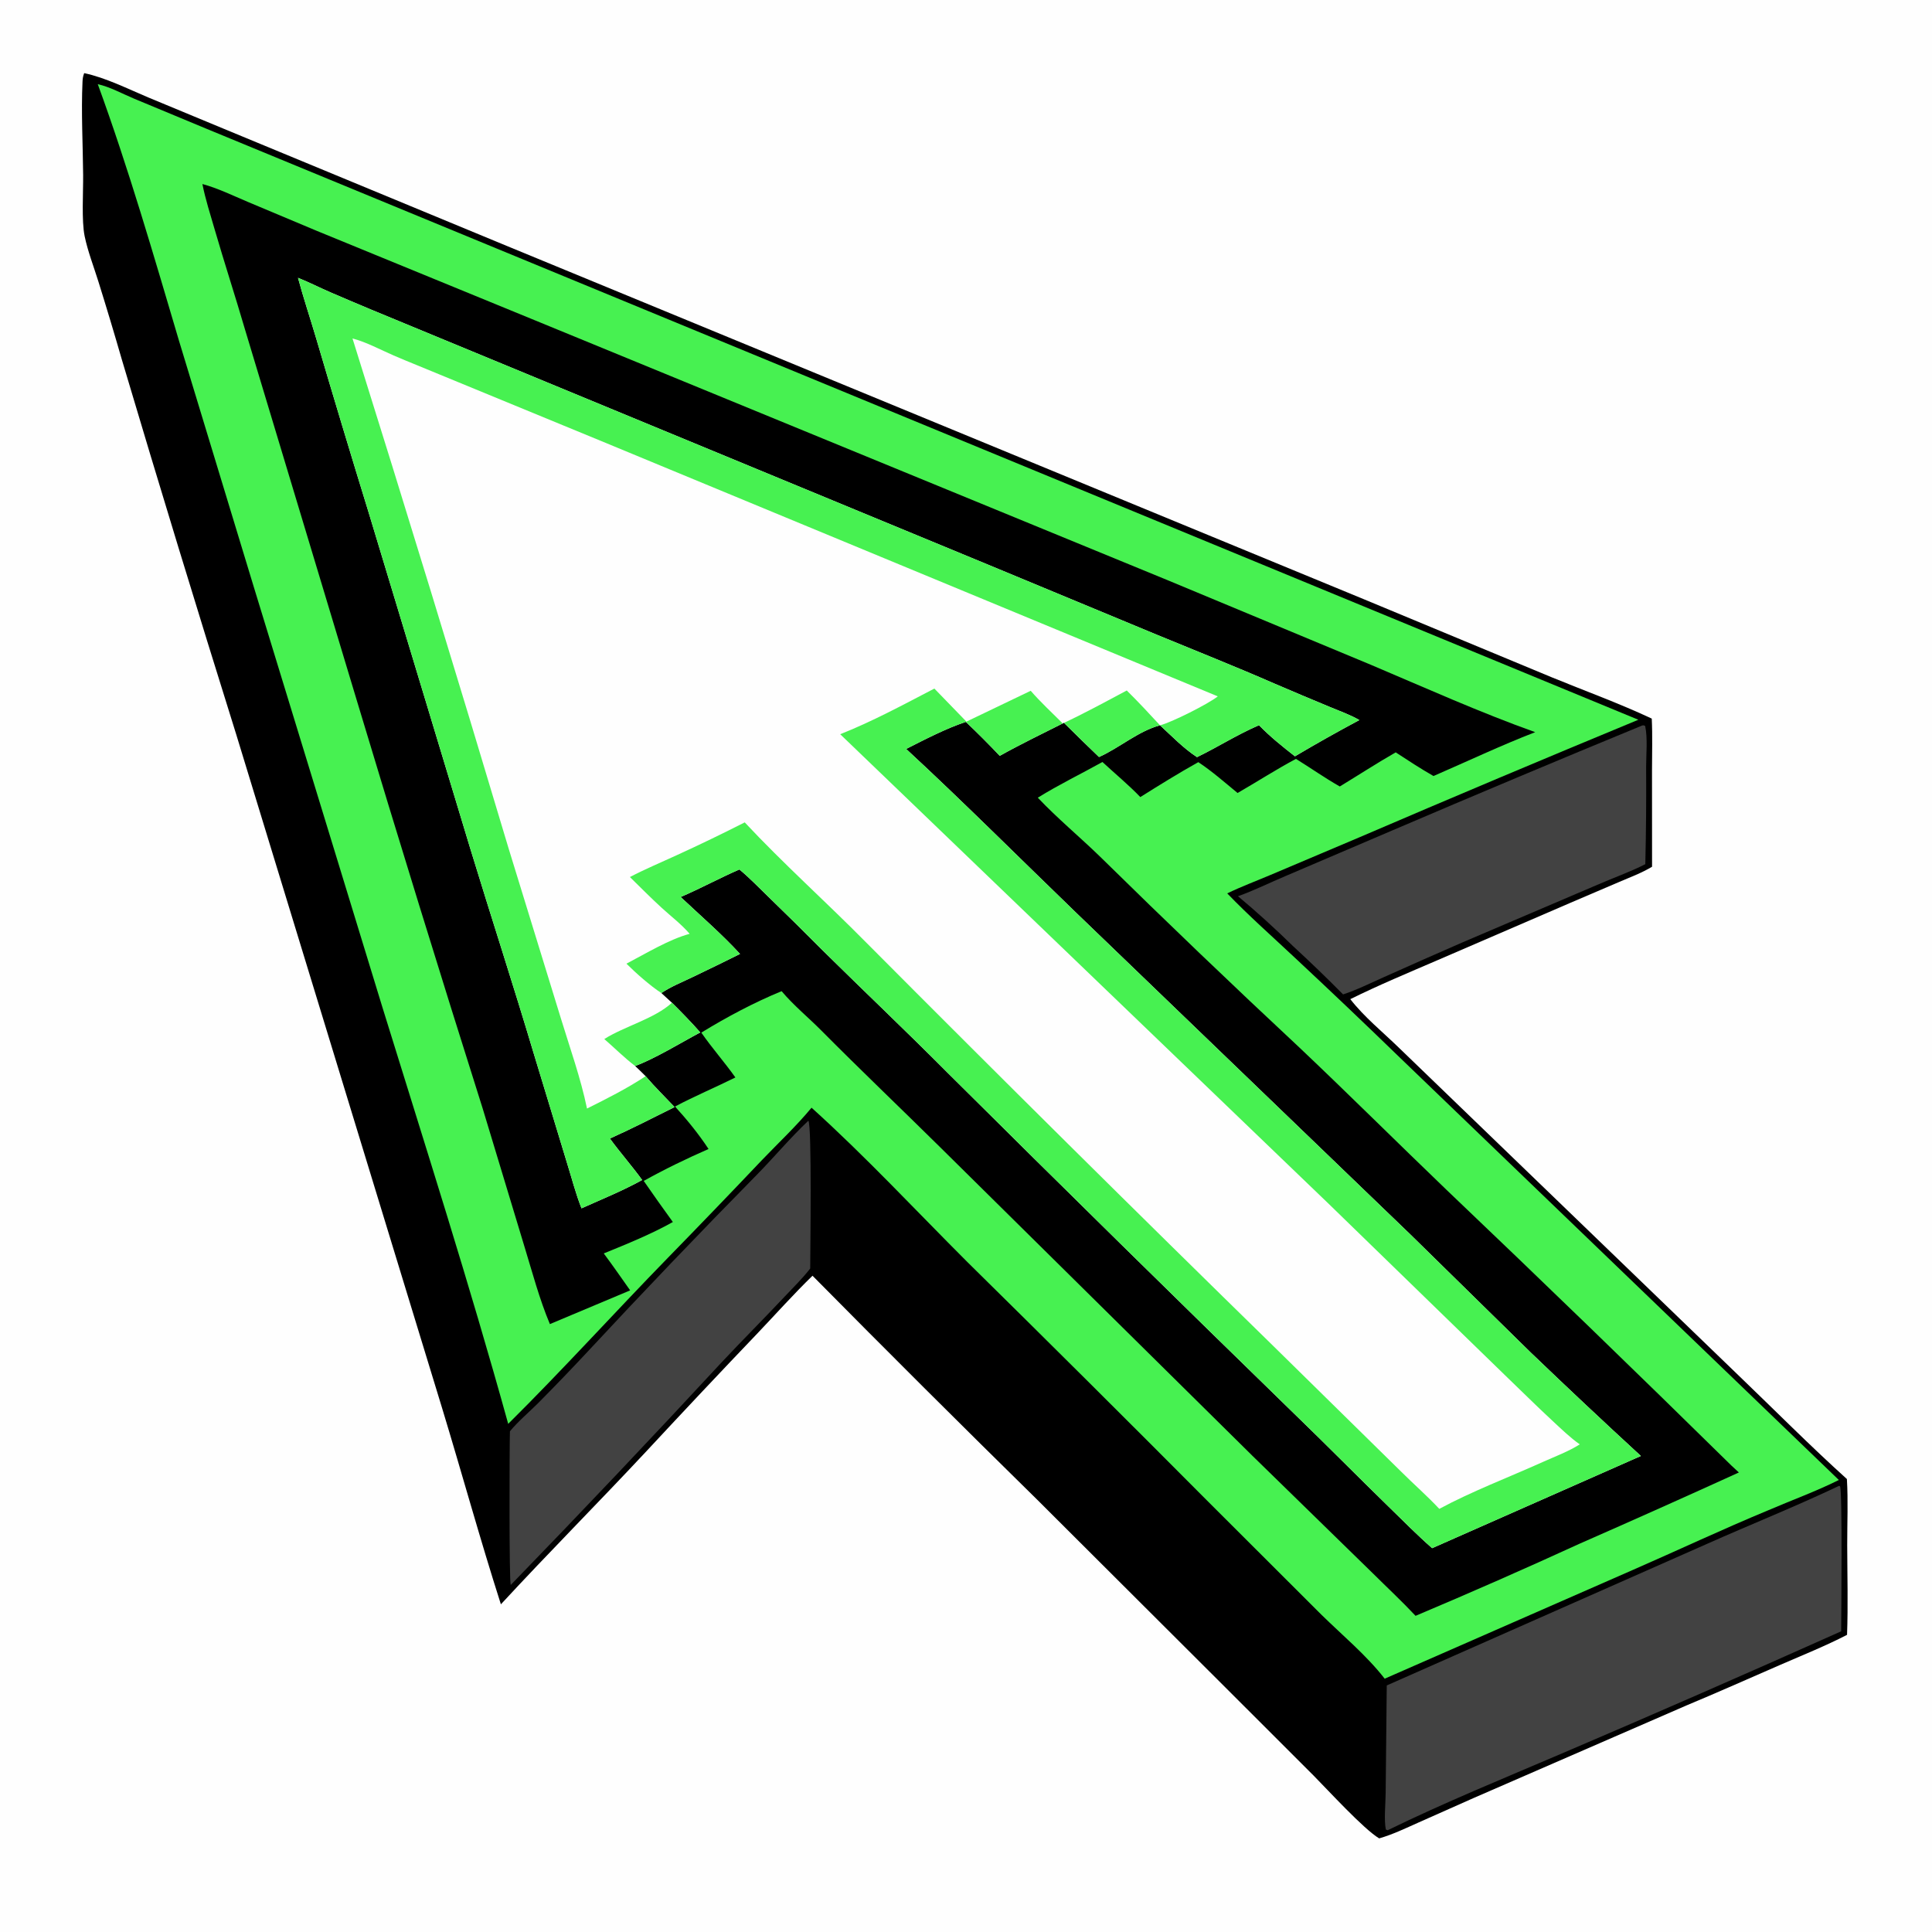
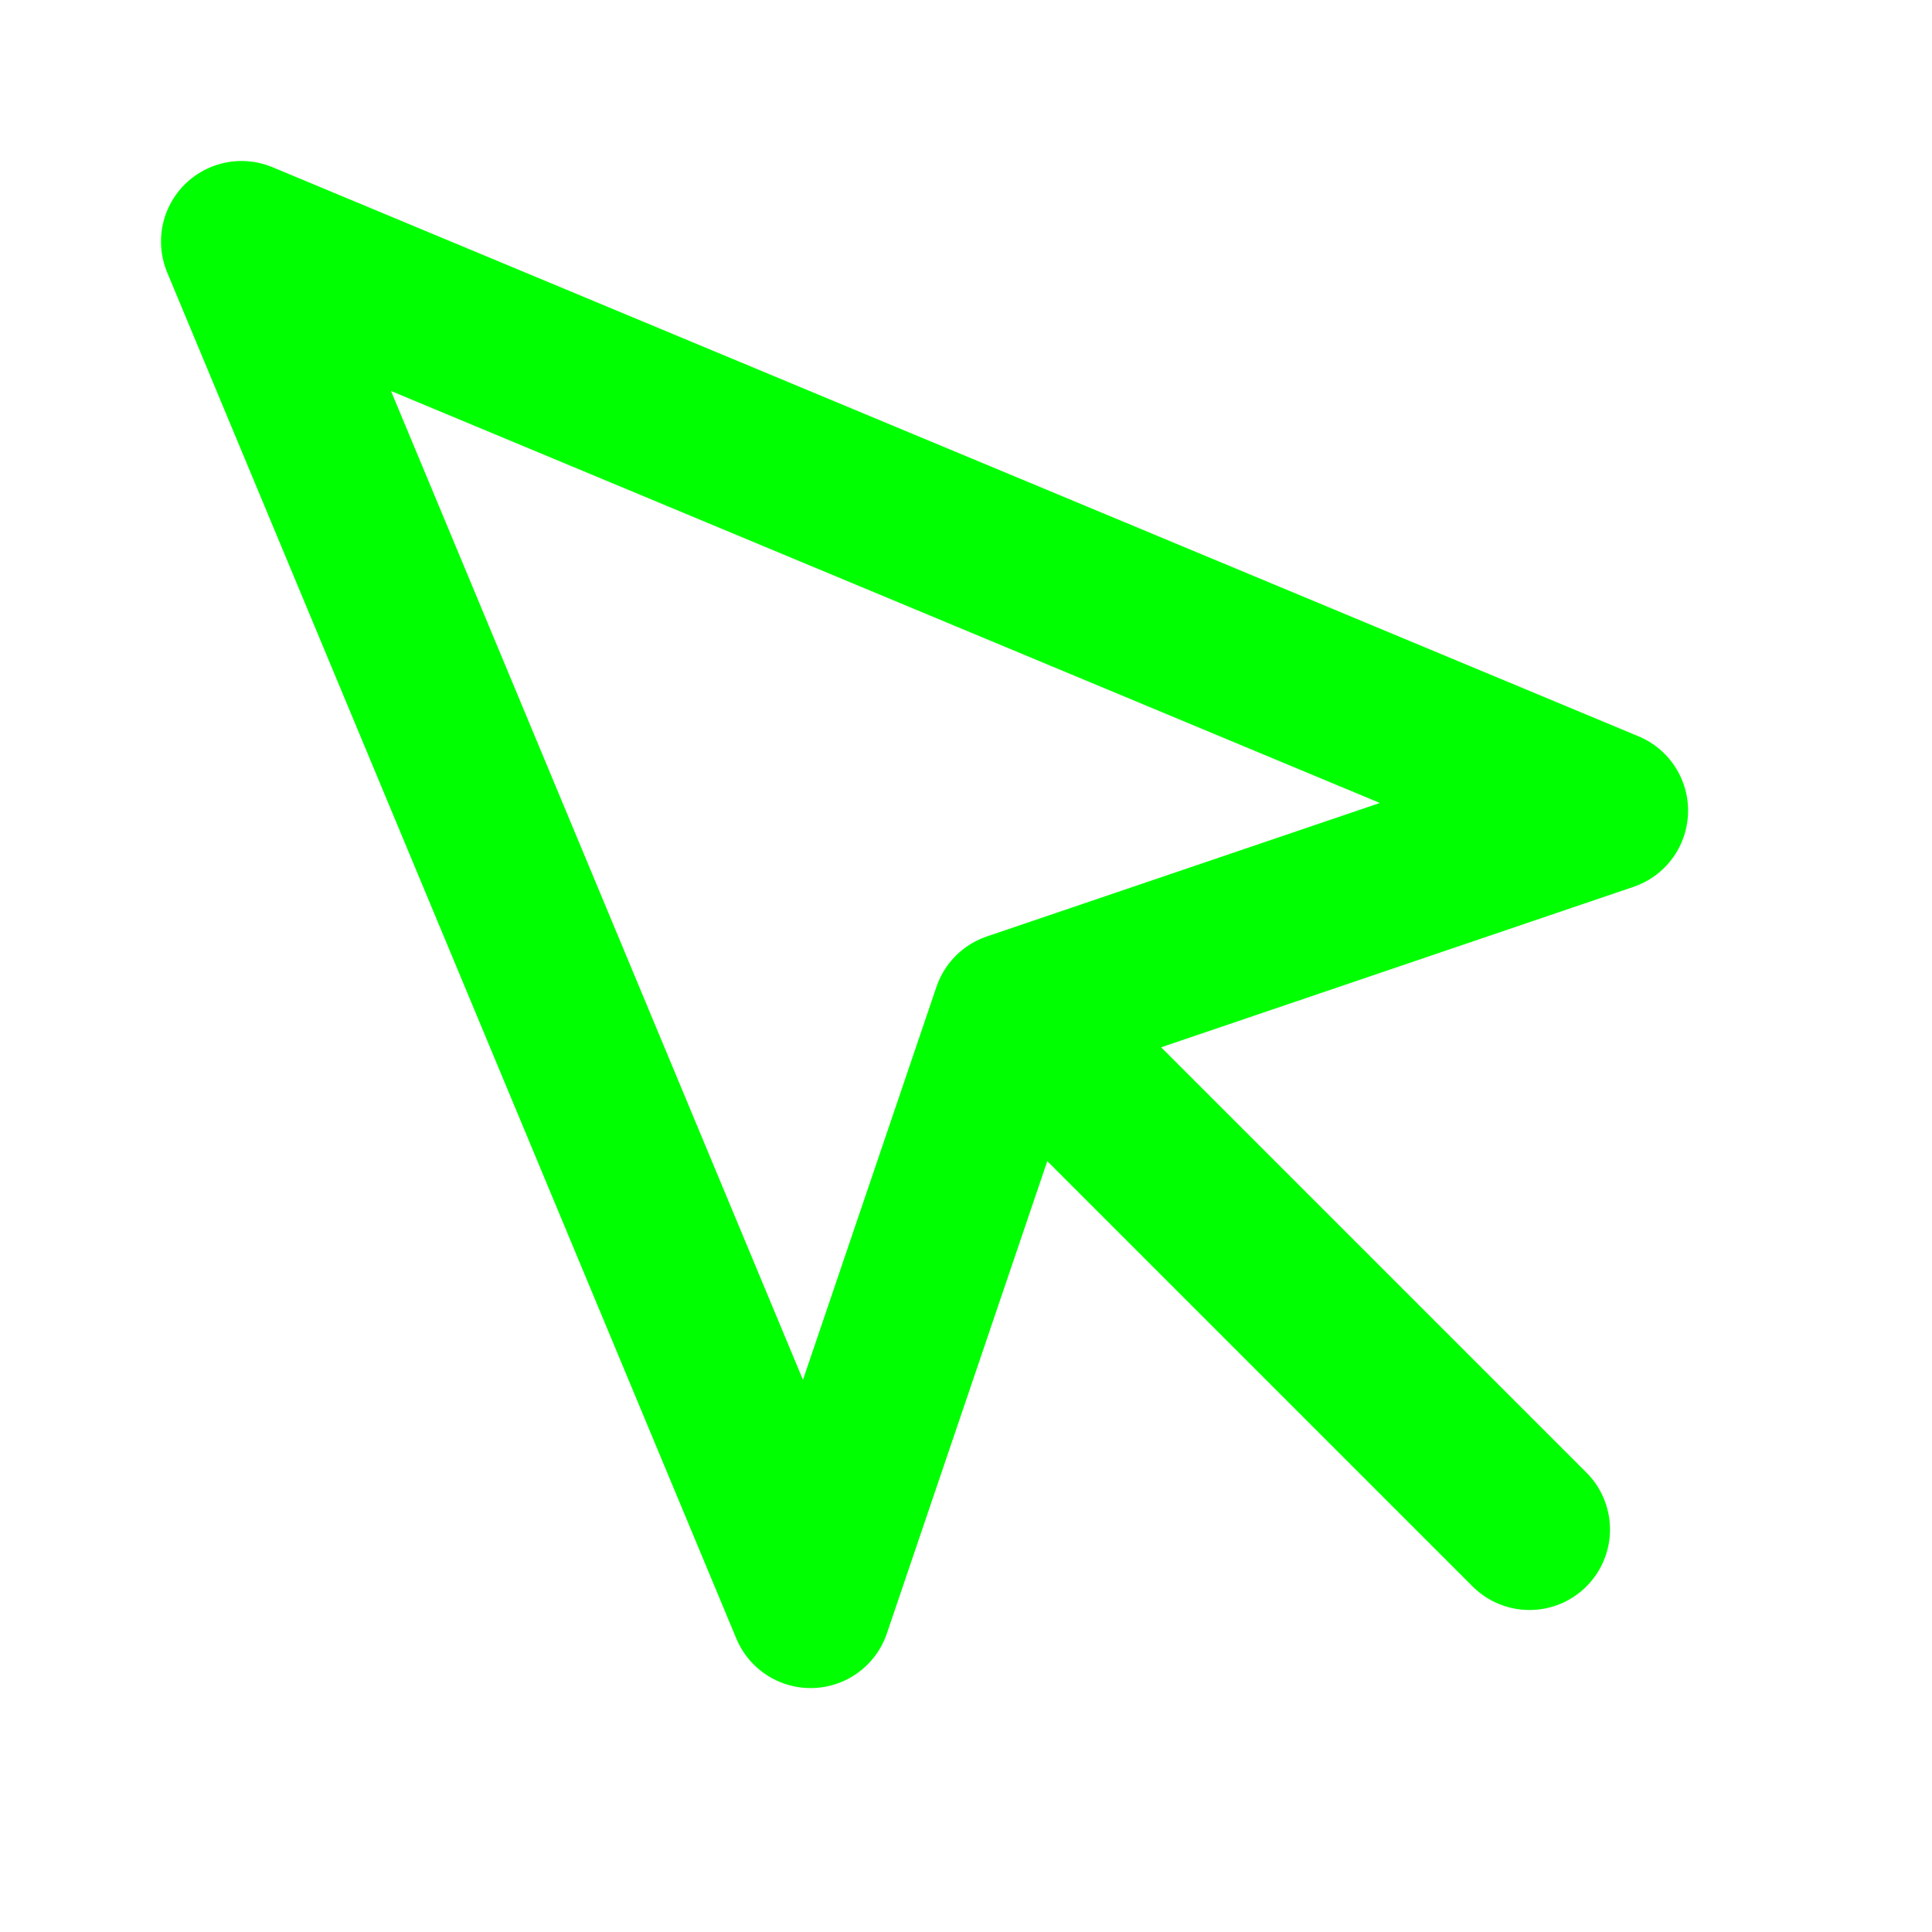
- <svg xmlns="http://www.w3.org/2000/svg" width="1024" height="1024">
-   <path fill="#FEFEFE" d="M0 0L1024 0L1024 1024L0 1024L0 0Z" />
-   <path d="M44.631 38.759C56.028 41.179 67.867 47.144 78.615 51.659L118.992 68.415L269.057 130.526L723.289 317.78L822.86 359.151C840.386 366.322 858.319 372.823 875.466 380.87C875.901 390.042 875.594 399.393 875.596 408.579L875.626 459.39C870.278 462.618 864.177 464.897 858.437 467.347L832.272 478.543L762.319 508.742C746.685 515.489 730.953 522.014 715.685 529.57C723.123 539.141 732.977 547.06 741.644 555.512L801.881 613.623L921.551 729.084C940.613 747.369 959.279 766.222 978.893 783.916C979.586 795.465 979.033 807.409 979.06 818.992C979.098 834.8 979.548 850.708 978.971 866.496C967.522 872.421 955.041 877.419 943.199 882.572C926.752 889.73 910.385 897.029 893.827 903.931L780.83 953.082L751.943 965.923C745.087 968.978 738.216 972.313 730.984 974.379C722.724 969.422 704.118 949.059 696.119 940.977L649.391 894.287L549.586 794.719Q489.675 735.884 430.646 676.165C420.659 685.894 411.286 696.373 401.675 706.484Q372.105 737.431 342.974 768.79C317.408 796.198 290.92 822.791 265.483 850.317C254.438 815.837 244.834 780.85 234.29 746.219L125.205 389.266Q94.224 290.283 64.663 190.868Q58.627 169.926 52.12 149.126C49.685 141.302 46.485 133.107 44.844 125.092C43.194 117.039 44.144 101.697 44.066 92.79C43.923 76.369 42.989 59.595 43.736 43.206C43.811 41.564 44.031 40.288 44.631 38.759Z" />
-   <path fill="#47F151" d="M51.824 44.611C58.261 46.049 64.904 49.708 70.998 52.259L109.529 68.285L262.701 131.497L868.361 381.484Q794.133 412.177 720.325 443.867L673.527 463.682C665.858 466.94 657.955 469.879 650.463 473.515C661.898 485.415 674.371 496.397 686.4 507.699Q714.44 533.86 741.965 560.563L974.632 784.424C962.469 790.5 949.347 795.236 936.849 800.627C912.824 810.585 889.247 821.709 865.408 832.112L733.914 889.737C724.238 877.298 711.542 866.795 700.31 855.766L639.871 795.428Q576.642 731.861 512.767 668.943C485.388 641.596 458.864 613.033 430.137 587.101C422.104 596.833 412.536 605.798 403.79 614.926Q379.103 640.946 354.046 666.609C325.599 695.782 298.319 725.977 269.355 754.673C248.877 680.676 225.419 607.371 202.729 534.025L134.461 310.915L94.933 180.821C81.424 135.249 68.149 89.266 51.824 44.611Z" />
-   <path d="M107.275 97.541C115.429 99.751 123.378 103.64 131.16 106.929L167.765 122.302L281.278 168.849L619.214 307.661L726.741 352.421C755.269 364.509 784.564 377.675 813.675 388.064C795.417 395.138 777.742 403.521 759.787 411.309C752.933 407.395 746.353 403.081 739.746 398.767C729.736 404.514 719.987 410.847 710.12 416.846C702.156 412.33 694.669 407.027 686.878 402.221C676.363 407.831 666.279 414.353 655.942 420.305C649.155 414.715 642.472 408.814 635.136 403.954C624.724 409.765 614.49 416.124 604.393 422.465C598.112 415.923 590.973 410.047 584.318 403.87C572.945 410.205 561.112 415.923 550.058 422.794C560.48 433.824 572.362 443.618 583.24 454.219Q635.24 505.334 688.559 555.071C714.873 579.981 740.564 605.566 766.697 630.659Q842.753 703.096 917.644 776.737L921.642 780.44Q879.59 799.597 837.274 818.166Q794.071 837.962 750.28 856.422C743.007 848.655 735.114 841.318 727.557 833.816L663.827 771.614L498.101 607.854C477.253 587.273 456.022 567.043 435.387 546.259C428.389 539.21 420.689 532.953 414.268 525.338C399.754 531.3 385.092 539.103 371.71 547.311C377.348 555.451 384.014 562.963 389.771 571.077C379.159 576.344 368.272 580.915 357.78 586.474C364.098 593.422 370.385 601.139 375.541 608.995C363.798 614.14 352.38 619.659 341.181 625.905Q348.78 636.888 356.628 647.695C345.121 654.149 332.228 659.366 320.009 664.343C324.805 670.763 329.364 677.385 334 683.922L291.455 701.798C285.898 688.587 282.106 674.213 277.907 660.507L255.831 587.527Q221.918 480.32 189.535 372.642L129.879 174.705C124.698 156.977 118.964 139.421 113.807 121.69C111.493 113.731 108.889 105.674 107.275 97.541Z" />
-   <path fill="#FEFEFE" d="M157.948 147.258C163.794 149.591 169.476 152.495 175.262 154.995C189.515 161.152 203.917 167.123 218.285 173.017L523.408 299.165L612.876 336.31C633.743 344.936 654.749 353.248 675.436 362.297Q690.099 368.597 704.844 374.704C710.032 376.879 715.622 378.832 720.483 381.648Q703.201 390.872 686.348 400.86C679.662 395.635 673.233 390.482 667.291 384.383C656.002 389.209 645.499 395.938 634.452 401.297C627.335 396.692 621.089 390.155 614.838 384.433C603.402 387.449 593.247 396.426 582.493 401.236Q573.13 392.252 563.923 383.108C552.537 388.848 541.022 394.386 529.89 400.607Q521.148 391.36 511.913 382.604C501.189 386.199 490.39 391.844 480.278 396.958C510.911 425.312 540.452 454.883 570.479 483.876L747.703 654.451L811.318 716.862Q840.215 744.591 869.7 771.694L759.055 820.562C751.101 813.578 743.639 806.011 736.059 798.626C719.264 782.266 702.795 765.542 685.928 749.264Q593.52 659.323 502.062 568.409C480.351 546.579 458.032 525.447 436.133 503.825Q421.473 489.082 406.541 474.613C401.744 469.972 397.043 465.083 391.898 460.83C381.379 465.39 371.306 470.91 360.765 475.425C371.239 485.29 382.521 495.026 392.236 505.608Q379.504 511.941 366.673 518.07C361.334 520.638 355.448 523.012 350.529 526.33L356.148 531.475C361.301 536.59 366.351 541.755 371.155 547.203C360.65 552.793 347.457 560.953 336.644 565.004C338.49 566.791 340.422 568.545 342.194 570.402C347.018 576.066 352.419 581.363 357.538 586.765C346.153 592.447 334.876 598.241 323.254 603.436C328.725 610.944 334.896 617.906 340.362 625.422C330.117 631.113 318.914 635.631 308.216 640.438C305.095 632.578 302.959 624.108 300.415 616.025L282.967 558.625C272.096 522.16 260.279 485.924 249.18 449.516L195.446 271.827Q181.204 225.609 167.541 179.216C164.396 168.547 160.83 158.003 157.948 147.258Z" />
-   <path fill="#47F151" d="M495.228 364.956L512.216 382.477L546.292 366.135C551.557 372.2 557.604 377.768 563.287 383.452C574.77 378.066 586.019 371.954 597.205 365.975C603.28 371.95 609.056 378.177 614.838 384.433C603.402 387.449 593.247 396.426 582.493 401.236Q573.13 392.252 563.923 383.108C552.537 388.848 541.022 394.386 529.89 400.607Q521.148 391.36 511.913 382.604C501.189 386.199 490.39 391.844 480.278 396.958C510.911 425.312 540.452 454.883 570.479 483.876L747.703 654.451L811.318 716.862Q840.215 744.591 869.7 771.694L759.055 820.562C751.101 813.578 743.639 806.011 736.059 798.626C719.264 782.266 702.795 765.542 685.928 749.264Q593.52 659.323 502.062 568.409C480.351 546.579 458.032 525.447 436.133 503.825Q421.473 489.082 406.541 474.613C401.744 469.972 397.043 465.083 391.898 460.83C381.379 465.39 371.306 470.91 360.765 475.425C371.239 485.29 382.521 495.026 392.236 505.608Q379.504 511.941 366.673 518.07C361.334 520.638 355.448 523.012 350.529 526.33C344.484 522.362 337.17 515.877 332.025 510.764C342.236 505.461 354.438 497.958 365.524 494.942C361.199 489.871 355.609 485.654 350.694 481.148C344.945 475.878 339.433 470.313 333.866 464.851C341.886 460.641 350.381 457.107 358.609 453.307Q376.848 444.973 394.721 435.88C415.119 457.713 437.592 477.798 458.598 499.047Q566.09 607.057 675.057 713.582L742.581 779.945C749.267 786.618 756.403 792.825 762.862 799.726C779.74 790.6 800.01 782.858 817.672 774.904C824.124 771.998 831.334 769.333 837.302 765.542C832.172 761.934 827.64 757.496 823.047 753.248C814.224 745.088 805.78 736.647 797.113 728.341L704.351 638.165L445.33 389.15C462.31 382.443 479.032 373.382 495.228 364.956Z" />
-   <path fill="#47F151" d="M157.948 147.258C163.794 149.591 169.476 152.495 175.262 154.995C189.515 161.152 203.917 167.123 218.285 173.017L523.408 299.165L612.876 336.31C633.743 344.936 654.749 353.248 675.436 362.297Q690.099 368.597 704.844 374.704C710.032 376.879 715.622 378.832 720.483 381.648Q703.201 390.872 686.348 400.86C679.662 395.635 673.233 390.482 667.291 384.383C656.002 389.209 645.499 395.938 634.452 401.297C627.335 396.692 621.089 390.155 614.838 384.433C621.013 382.88 640.595 373.007 645.457 369.086L318.583 233.728L233.061 198.518C224.955 195.094 216.739 191.912 208.666 188.417C201.592 185.353 194.261 181.342 186.83 179.385Q229.154 314.388 269.649 449.952L297.189 539.472C302.047 555.404 307.743 571.222 311.126 587.557C321.621 582.314 332.426 576.903 342.194 570.402C347.018 576.066 352.419 581.363 357.538 586.765C346.153 592.447 334.876 598.241 323.254 603.436C328.725 610.944 334.896 617.906 340.362 625.422C330.117 631.113 318.914 635.631 308.216 640.438C305.095 632.578 302.959 624.108 300.415 616.025L282.967 558.625C272.096 522.16 260.279 485.924 249.18 449.516L195.446 271.827Q181.204 225.609 167.541 179.216C164.396 168.547 160.83 158.003 157.948 147.258Z" />
-   <path fill="#47F151" d="M356.148 531.475C361.301 536.59 366.351 541.755 371.155 547.203C360.65 552.793 347.457 560.953 336.644 565.004C330.974 560.707 325.687 555.386 320.284 550.711C331.109 543.896 346.884 539.961 356.148 531.475Z" />
-   <path fill="#424242" d="M974.795 787.502L975.257 787.786C976.562 789.856 975.911 856.375 975.852 864.631Q902.111 897.635 827.82 929.381C797.022 942.562 765.61 955.355 735.515 970.058L734.525 969.699C733.47 964.557 734.393 955.924 734.429 950.251L735.009 893.323L904.768 818.28C928.063 807.906 951.767 798.477 974.795 787.502Z" />
-   <path fill="#424242" d="M870.486 384.494C871.388 384.394 870.887 384.361 871.967 384.766C873.371 391.266 872.472 399.816 872.484 406.523Q872.663 432.284 872.049 458.039C863.893 462.172 854.95 465.331 846.55 469.001L775.14 499.487Q754.224 508.588 733.416 517.934C726.343 521.058 719.217 524.668 711.863 527.058Q698.998 514.047 685.534 501.658C676.212 492.527 666.18 483.362 656.154 475.021C664.601 472.018 672.744 467.95 681.014 464.471L737.816 440.2Q803.961 411.895 870.486 384.494Z" />
-   <path fill="#424242" d="M428.449 594.011C430.392 596.74 429.447 663.186 429.428 672.344C425.266 677.695 420.14 682.696 415.491 687.641C404.609 699.214 393.364 710.444 382.503 722.037Q327.298 781.708 270.703 840.062C269.819 838.245 270.002 766.545 270.274 758.617C274.636 753.31 280.318 748.574 285.189 743.705Q298.345 730.449 311.09 716.799Q355.352 669.152 400.983 622.814C410.286 613.363 418.795 603.1 428.449 594.011Z" />
+ <svg xmlns="http://www.w3.org/2000/svg" width="24" height="24" viewBox="0 0 24 24" fill="none" stroke="#00ff00" stroke-width="2" stroke-linecap="round" stroke-linejoin="round">
+   <path d="M3 3l7.07 16.97 2.51-7.39 7.39-2.51L3 3z" />
+   <path d="M13 13l6 6" />
</svg>
